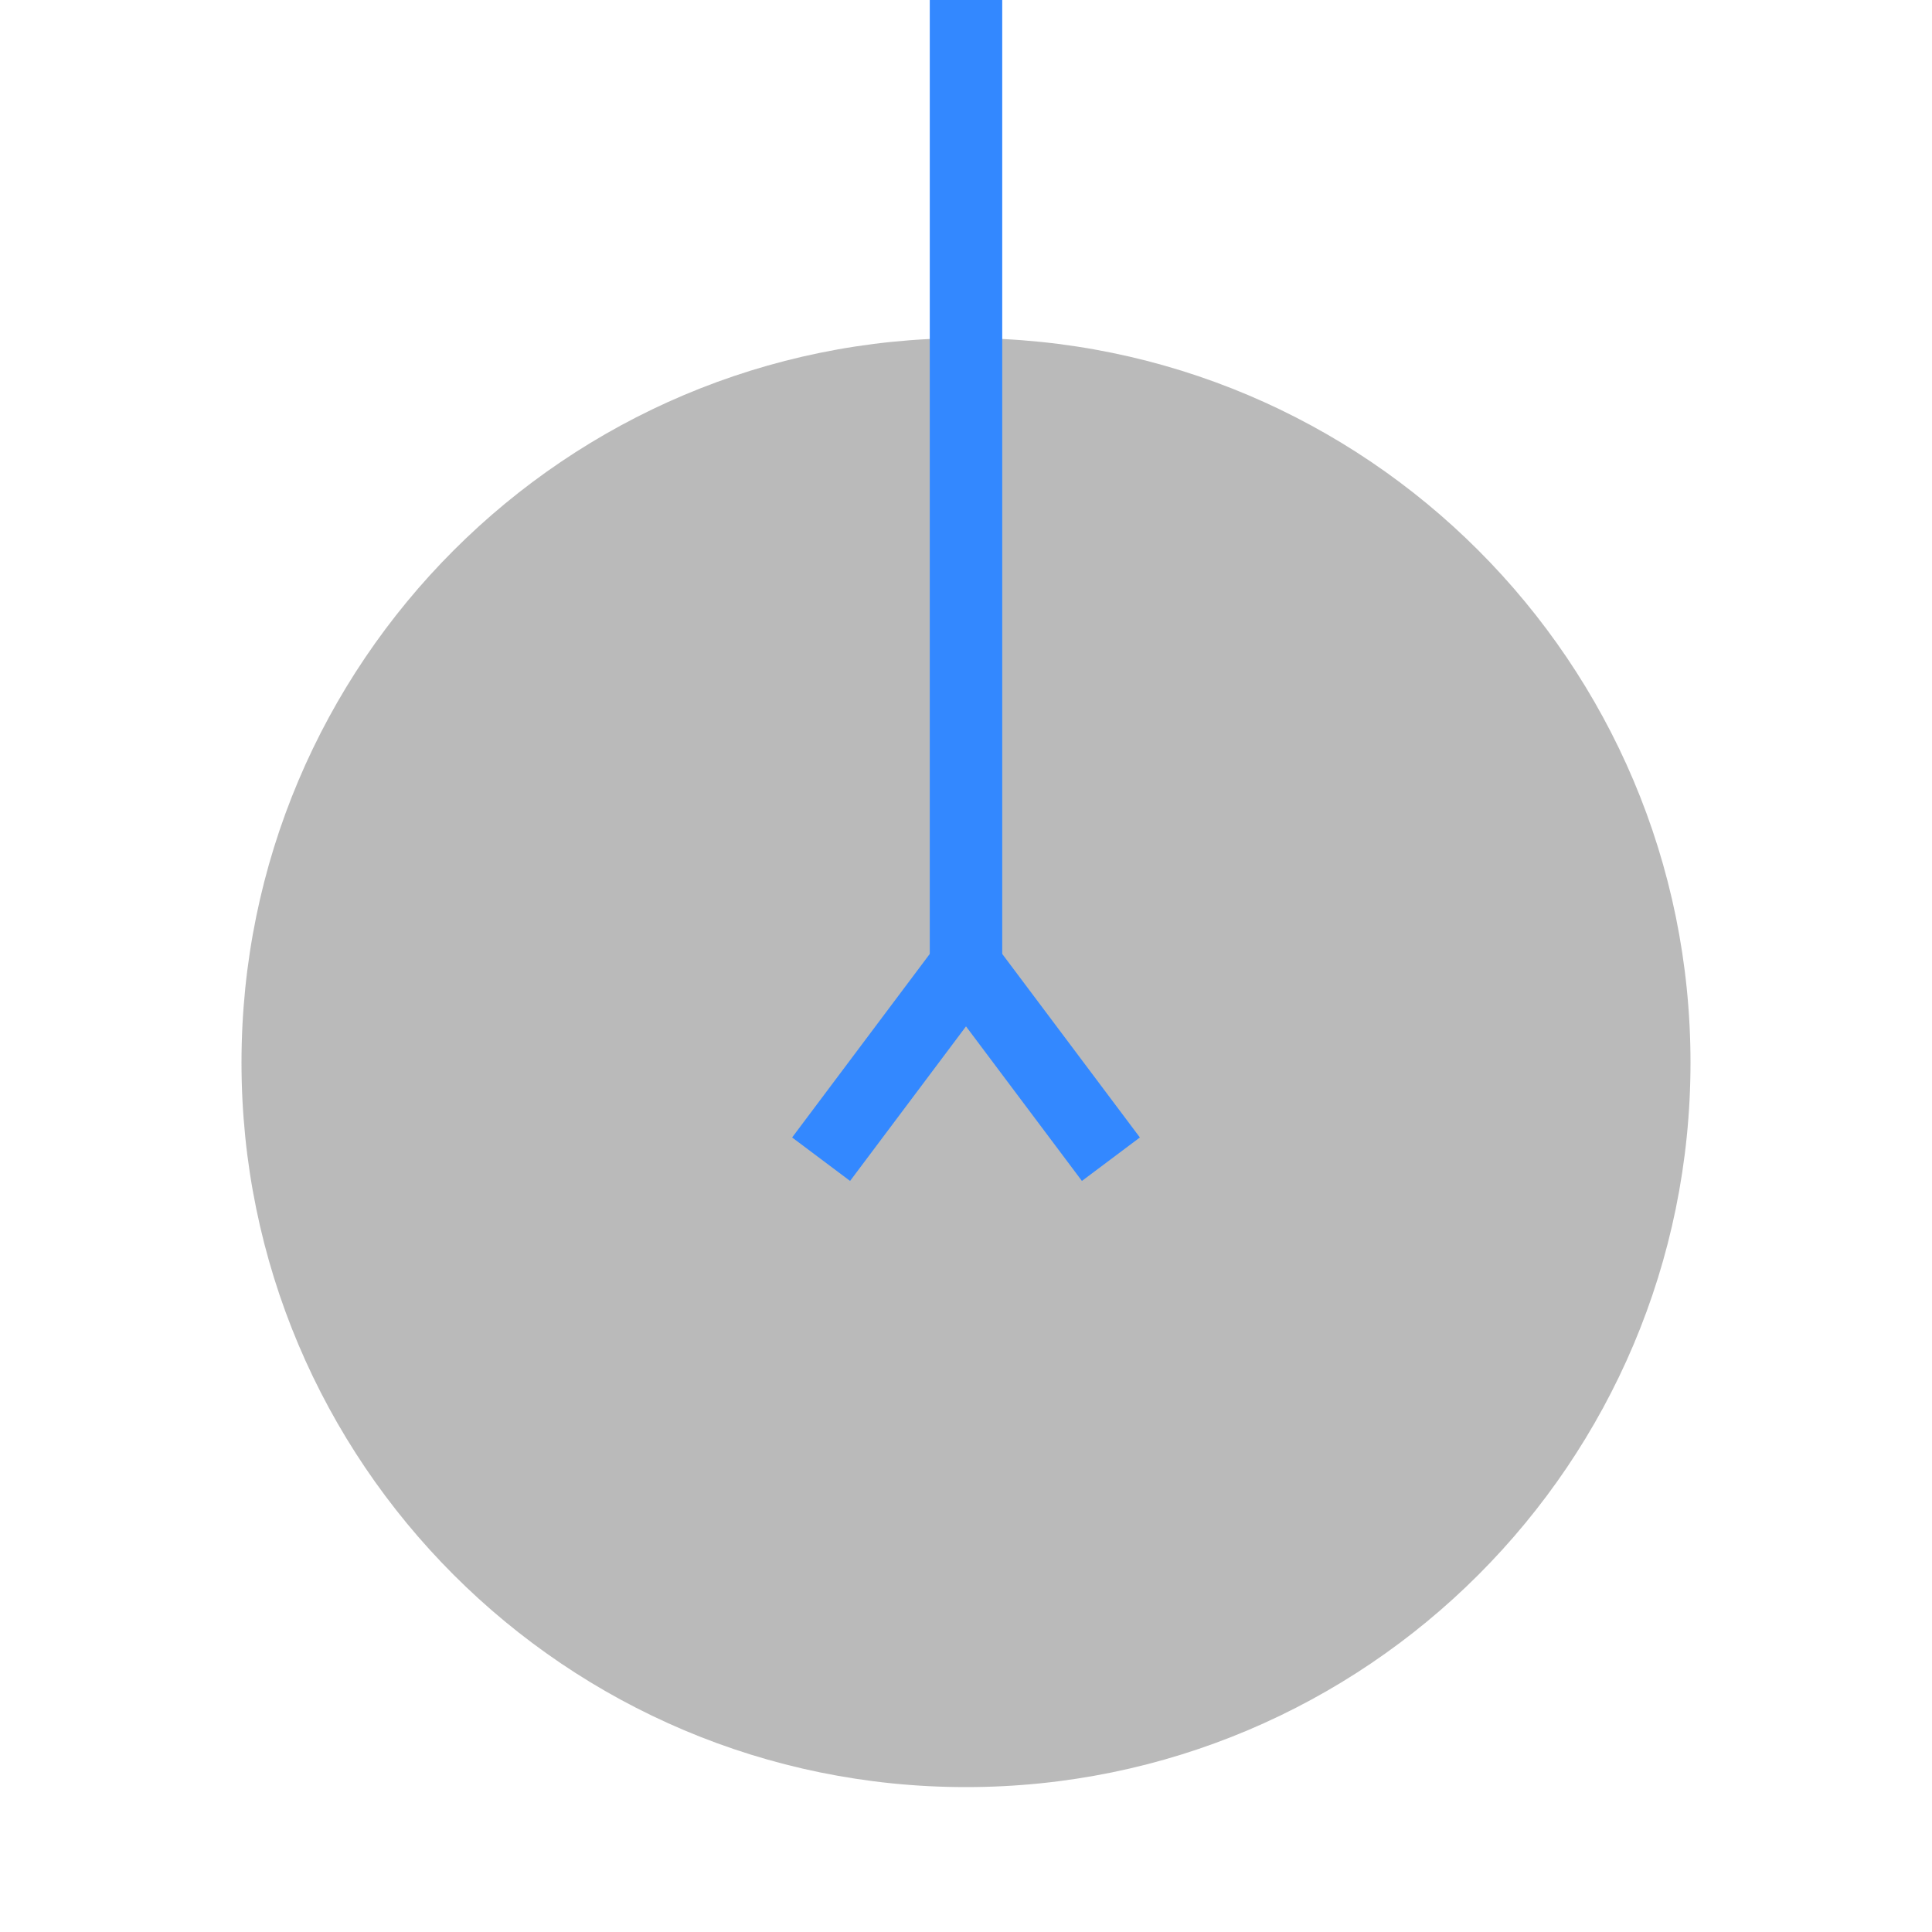
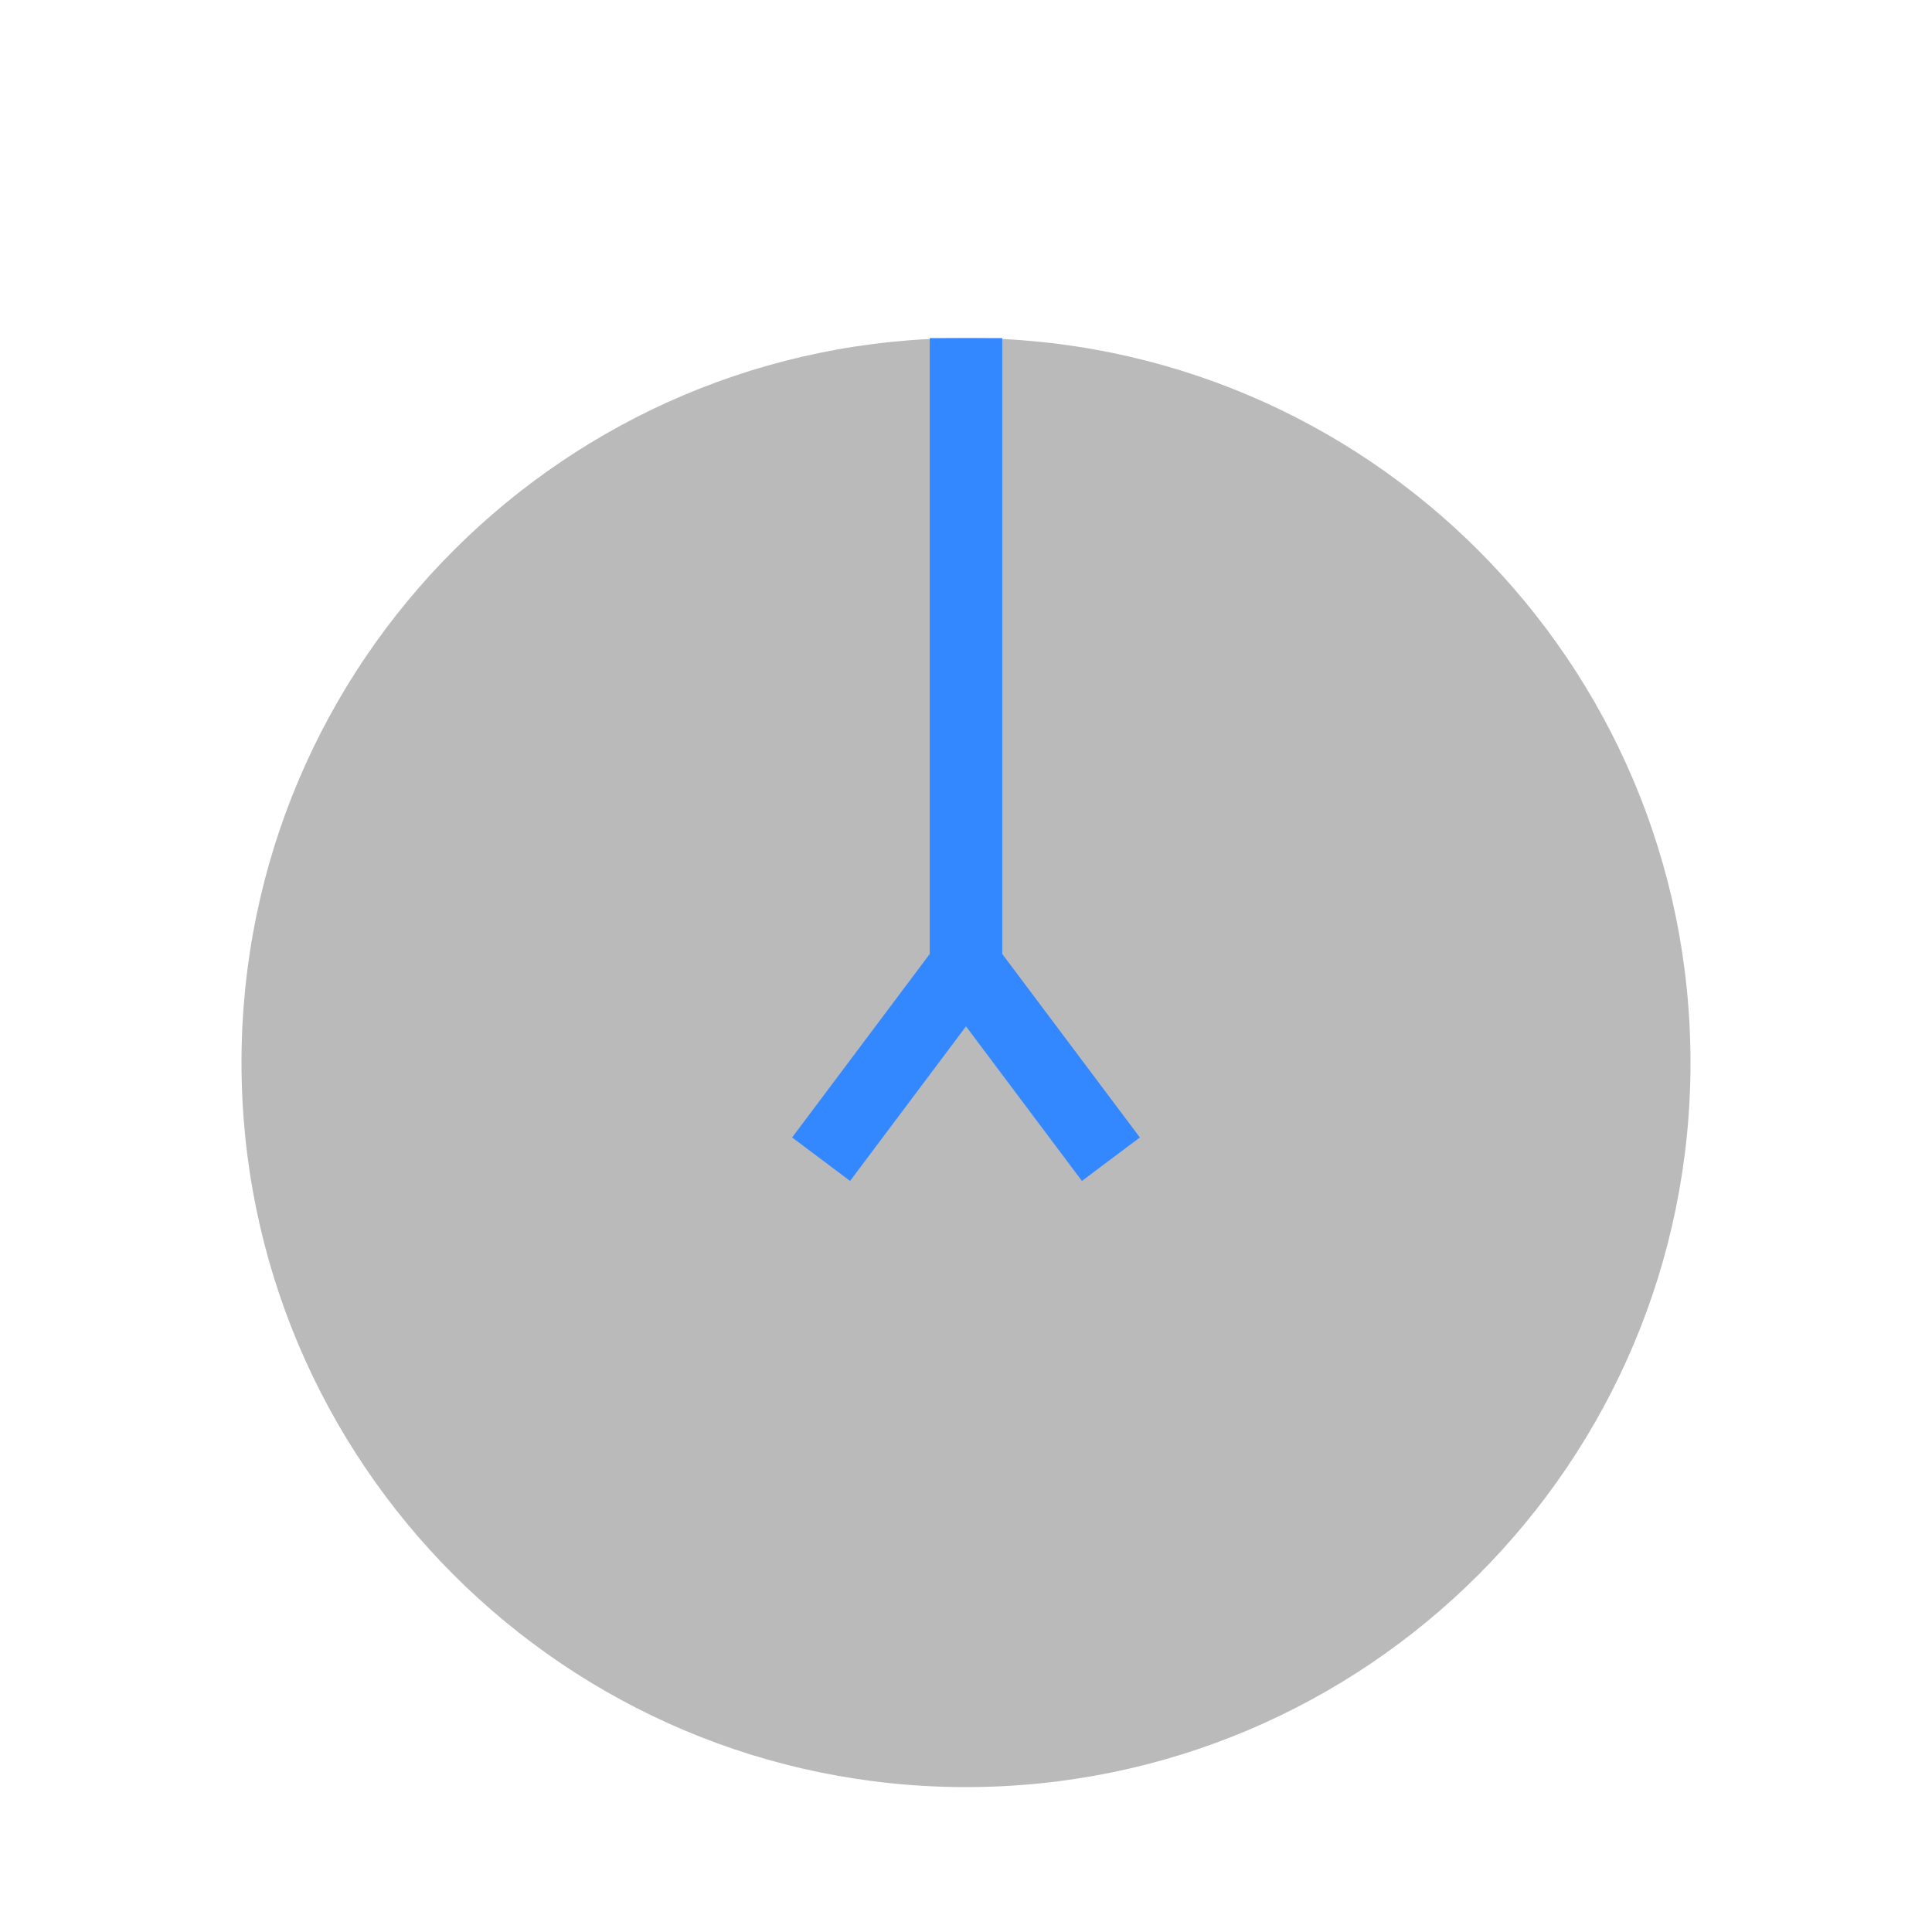
<svg xmlns="http://www.w3.org/2000/svg" version="1.1" id="Capa_1" x="0px" y="0px" viewBox="0 0 40 40" xml:space="preserve">
  <g>
    <ellipse ry="15" rx="15" id="svg_1" cy="22" cx="20" fill="#777" fill-opacity="0.5" />
    <line x1="20" y1="20" x2="23" y2="24" stroke="#3388ff" stroke-width="1.5" />
    <line x1="20" y1="20" x2="17" y2="24" stroke="#3388ff" stroke-width="1.5" />
-     <line x1="20" y1="20" x2="20" y2="0" stroke="#3388ff" stroke-width="1.5" />
+     <line x1="20" y1="20" x2="20" y2="7" stroke="#3388ff" stroke-width="1.5" />
  </g>
</svg>
